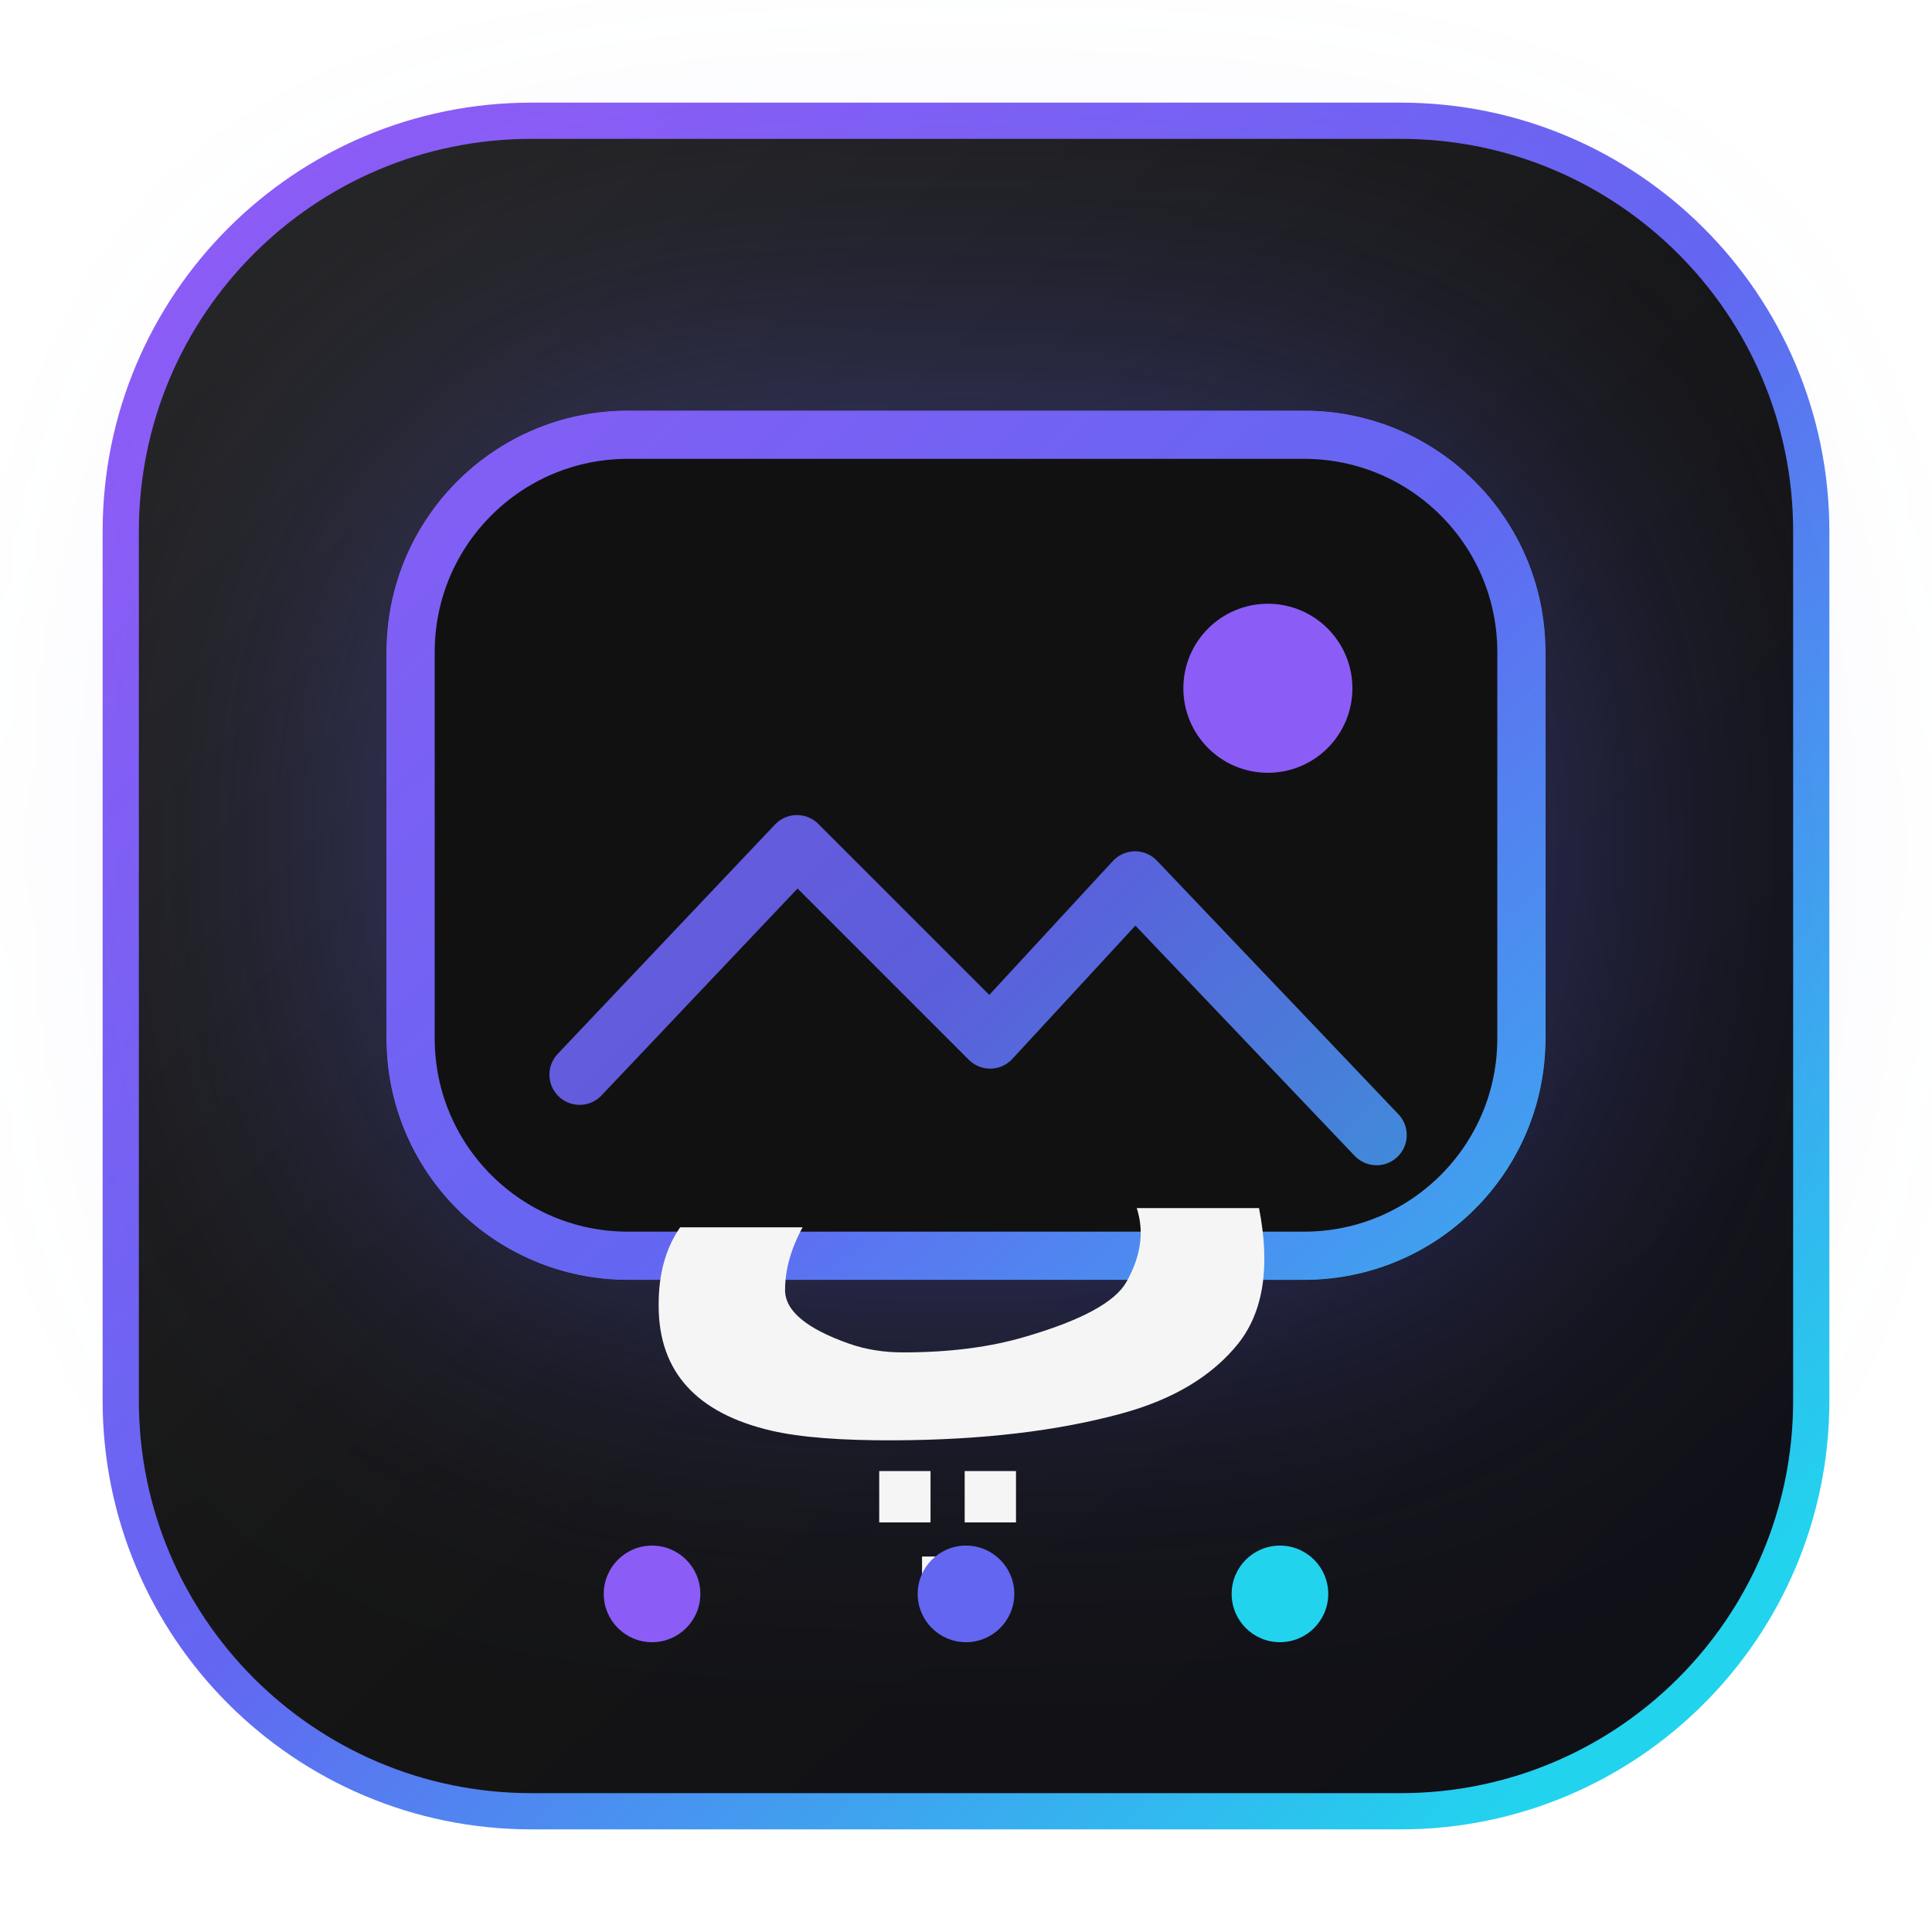
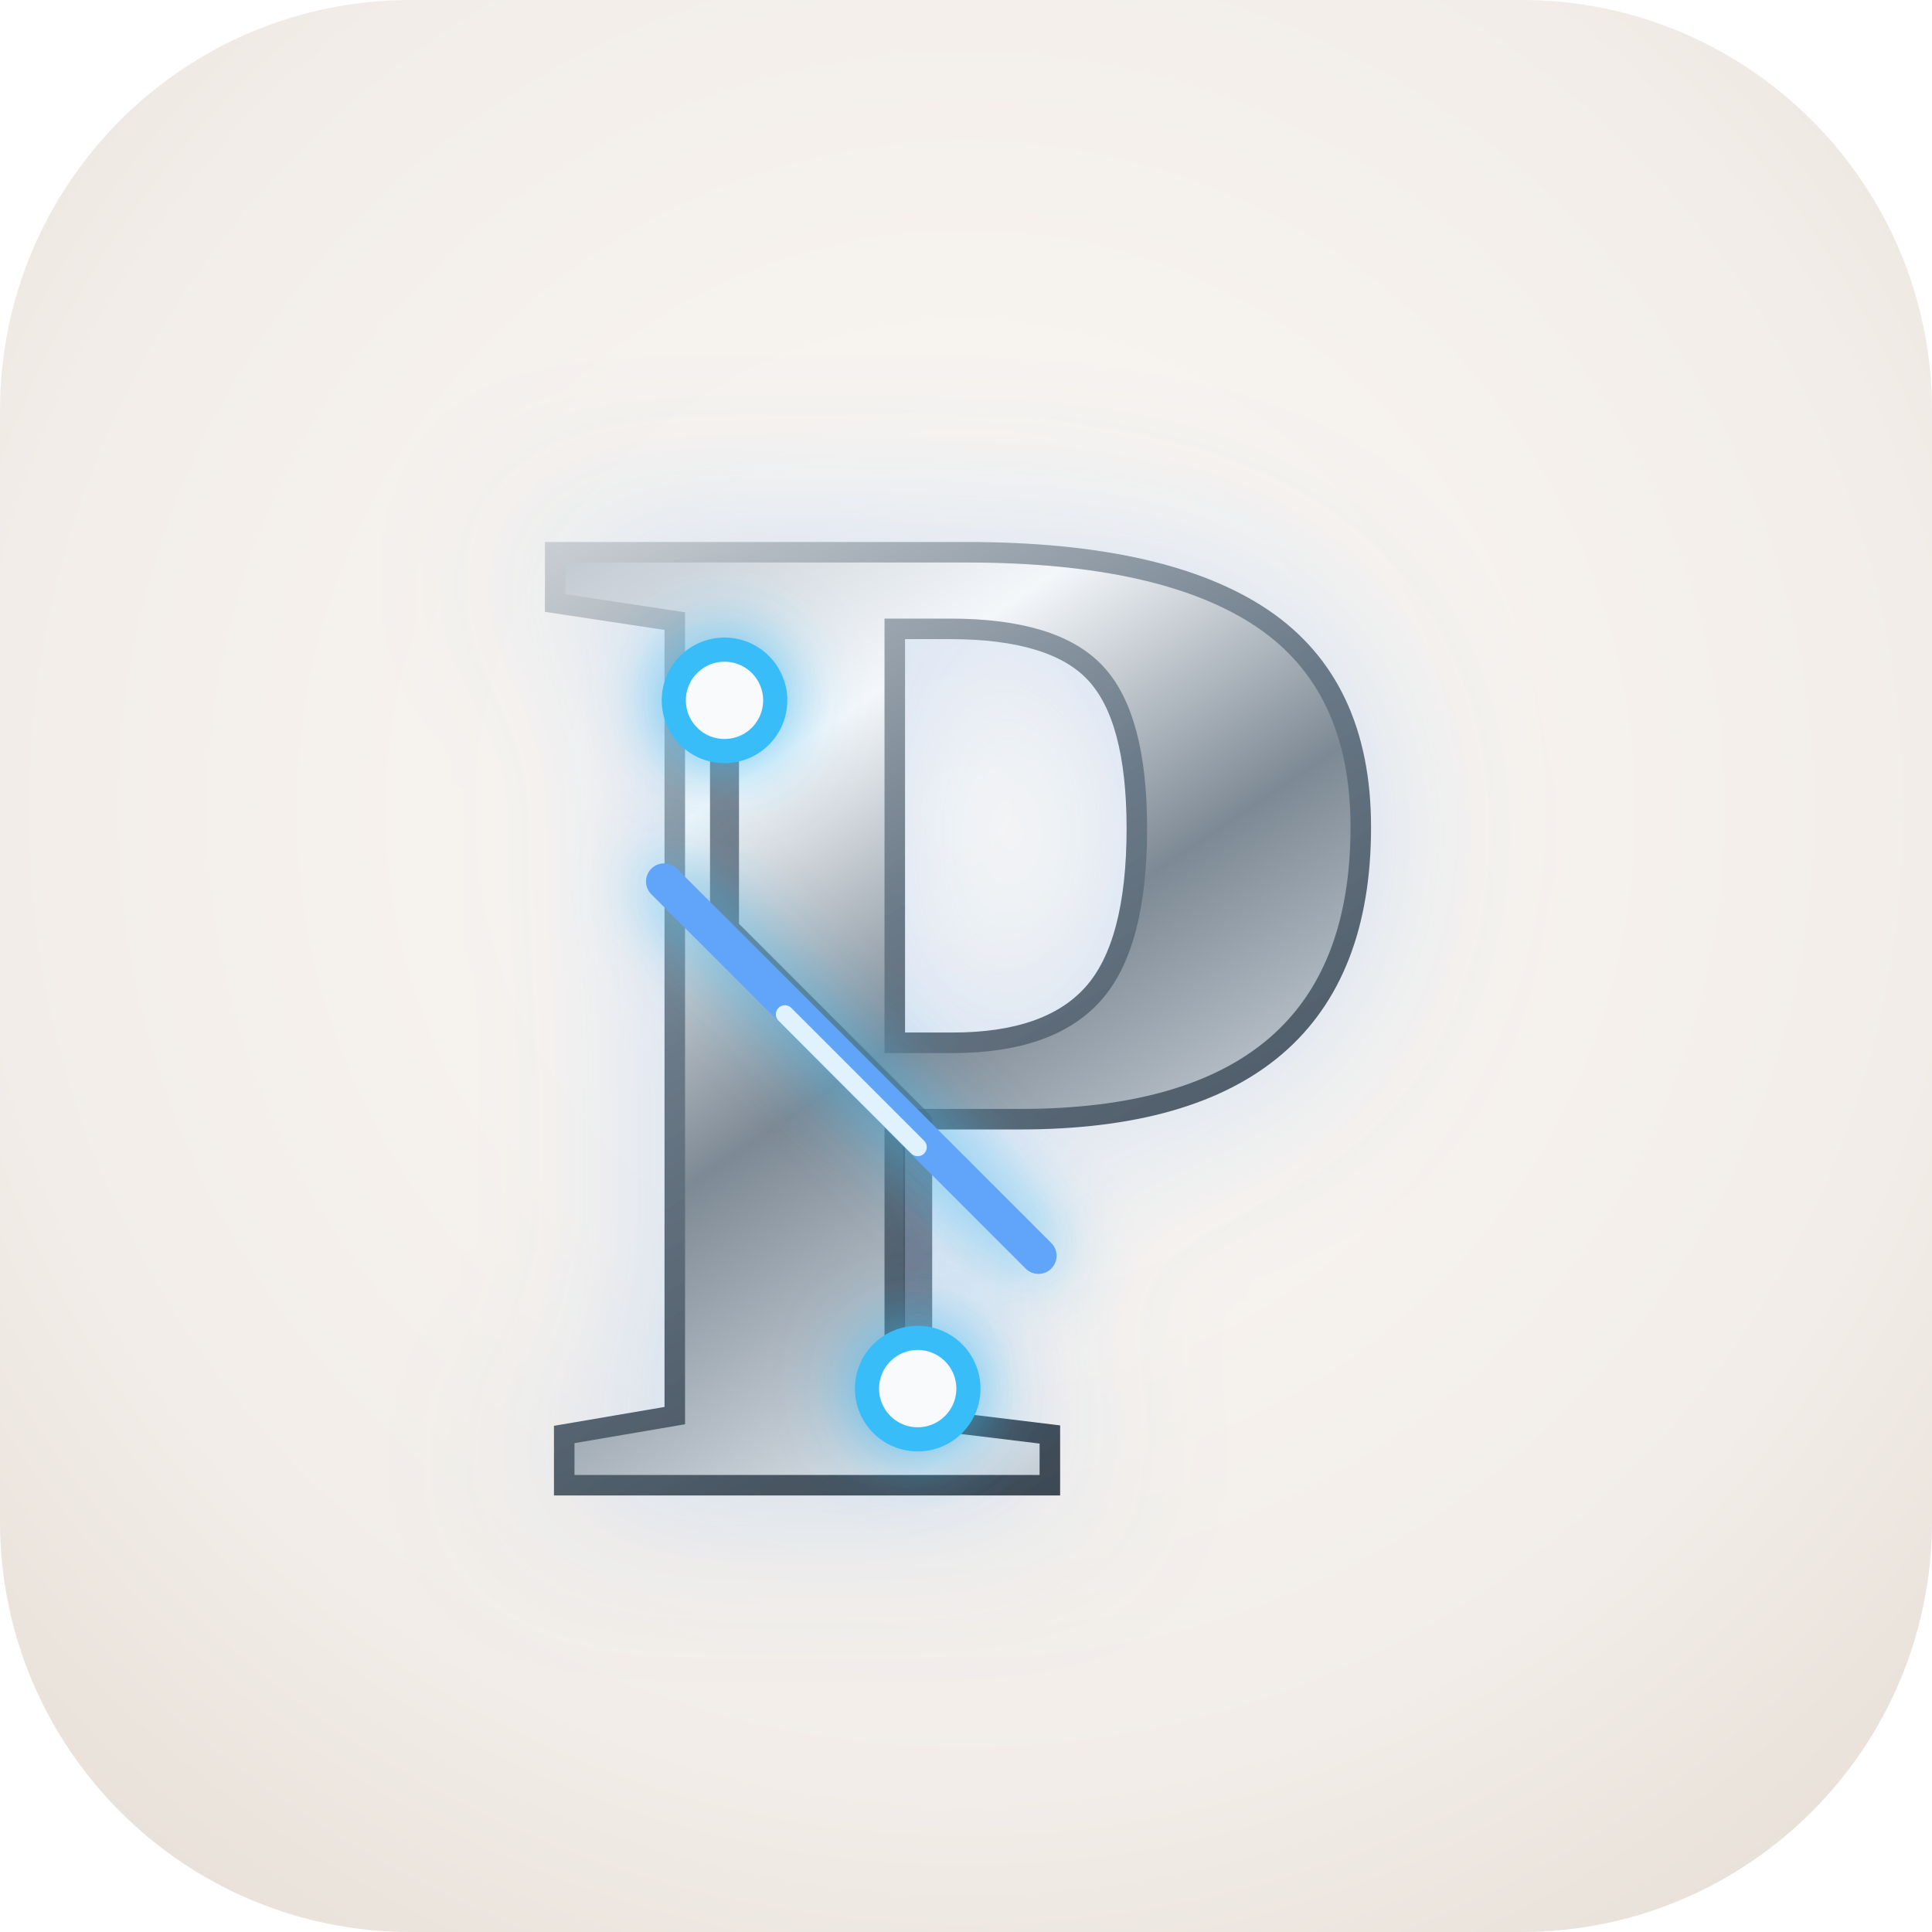
<svg xmlns="http://www.w3.org/2000/svg" width="160" height="160" viewBox="0 0 160 160" fill="none" role="img" aria-labelledby="title desc">
  <defs>
-     <linearGradient id="bg" x1="18" y1="12" x2="142" y2="148" gradientUnits="userSpaceOnUse">
-       <stop stop-color="#262626" />
-       <stop offset="0.52" stop-color="#151515" />
-       <stop offset="1" stop-color="#0f0f17" />
+     <radialGradient id="bg" cx="50%" cy="42%" r="70%">
+       <stop offset="0" stop-color="#FBF8F5" />
+       <stop offset="0.72" stop-color="#F2EDE8" />
+       <stop offset="1" stop-color="#E8E0D8" />
+     </radialGradient>
+     <linearGradient id="metal" x1="40" y1="22" x2="118" y2="138" gradientUnits="userSpaceOnUse">
+       <stop offset="0" stop-color="#F7FAFC" />
+       <stop offset="0.16" stop-color="#BFC7CF" />
+       <stop offset="0.34" stop-color="#F4F7FA" />
+       <stop offset="0.52" stop-color="#7D8994" />
+       <stop offset="0.74" stop-color="#DCE3EA" />
+       <stop offset="1" stop-color="#48525C" />
    </linearGradient>
-     <linearGradient id="accent" x1="28" y1="24" x2="136" y2="140" gradientUnits="userSpaceOnUse">
-       <stop stop-color="#8B5CF6" />
-       <stop offset="0.48" stop-color="#6366F1" />
-       <stop offset="1" stop-color="#22D3EE" />
+     <linearGradient id="edge" x1="44" y1="18" x2="118" y2="142" gradientUnits="userSpaceOnUse">
+       <stop stop-color="#FFFFFF" />
+       <stop offset="0.45" stop-color="#6B7A88" />
+       <stop offset="1" stop-color="#1F2933" />
    </linearGradient>
-     <filter id="glow" x="-30" y="-30" width="220" height="220" filterUnits="userSpaceOnUse" color-interpolation-filters="sRGB">
-       <feFlood flood-opacity="0" result="BackgroundImageFix" />
-       <feGaussianBlur in="BackgroundImageFix" stdDeviation="0" />
-       <feColorMatrix in="SourceAlpha" type="matrix" values="0 0 0 0 0 0 0 0 0 0 0 0 0 0 0 0 0 0 127 0" result="hardAlpha" />
-       <feOffset />
-       <feGaussianBlur stdDeviation="16" />
-       <feComposite in2="hardAlpha" operator="out" />
-       <feColorMatrix type="matrix" values="0 0 0 0 0.388 0 0 0 0 0.4 0 0 0 0 0.945 0 0 0 0.42 0" />
-       <feBlend mode="normal" in2="BackgroundImageFix" result="effect1_dropShadow" />
-       <feBlend mode="normal" in="SourceGraphic" in2="effect1_dropShadow" result="shape" />
+     <filter id="shadow" x="-20" y="-20" width="200" height="200" filterUnits="userSpaceOnUse">
+       <feDropShadow dx="0" dy="10" stdDeviation="10" flood-color="#1F2937" flood-opacity="0.20" />
+       <feDropShadow dx="0" dy="0" stdDeviation="7" flood-color="#60A5FA" flood-opacity="0.28" />
+     </filter>
+     <filter id="blueGlow" x="0" y="0" width="160" height="160" filterUnits="userSpaceOnUse">
+       <feDropShadow dx="0" dy="0" stdDeviation="3" flood-color="#38BDF8" flood-opacity="0.9" />
    </filter>
  </defs>
-   <rect x="10" y="10" width="140" height="140" rx="34" fill="url(#bg)" />
-   <rect x="10" y="10" width="140" height="140" rx="34" stroke="url(#accent)" stroke-width="3" />
-   <g filter="url(#glow)">
-     <rect x="34" y="36" width="92" height="68" rx="18" fill="#111111" stroke="url(#accent)" stroke-width="4" />
-     <path d="M48 89L66 70L82 86L94 73L114 94" stroke="url(#accent)" stroke-width="5" stroke-linecap="round" stroke-linejoin="round" opacity="0.9" />
-     <circle cx="105" cy="57" r="7" fill="#8B5CF6" />
+   <rect width="160" height="160" rx="34" fill="url(#bg)" />
+   <g filter="url(#shadow)">
+     <text x="80" y="123" text-anchor="middle" font-size="118" font-weight="800" font-family="Georgia, 'Times New Roman', serif" fill="url(#metal)" stroke="url(#edge)" stroke-width="1.7">P</text>
+     <path d="M60 58V77L76 93V115" stroke="#4B5563" stroke-width="2.4" stroke-linecap="round" stroke-linejoin="round" opacity="0.72" />
+     <path d="M55 73L86 104" stroke="#60A5FA" stroke-width="3" stroke-linecap="round" filter="url(#blueGlow)" />
+     <path d="M65 84L76 95" stroke="#E0F2FE" stroke-width="1.5" stroke-linecap="round" />
+     <circle cx="60" cy="58" r="4.2" fill="#F8FAFC" stroke="#38BDF8" stroke-width="2" filter="url(#blueGlow)" />
+     <circle cx="76" cy="115" r="4.2" fill="#F8FAFC" stroke="#38BDF8" stroke-width="2" filter="url(#blueGlow)" />
  </g>
-   <text x="80" y="119" text-anchor="middle" font-size="58" font-weight="900" font-family="Vazirmatn, IRANSansX, Tahoma, Arial, sans-serif" fill="#F5F5F5">پ</text>
-   <circle cx="54" cy="132" r="4" fill="#8B5CF6" />
-   <circle cx="80" cy="132" r="4" fill="#6366F1" />
-   <circle cx="106" cy="132" r="4" fill="#22D3EE" />
</svg>
